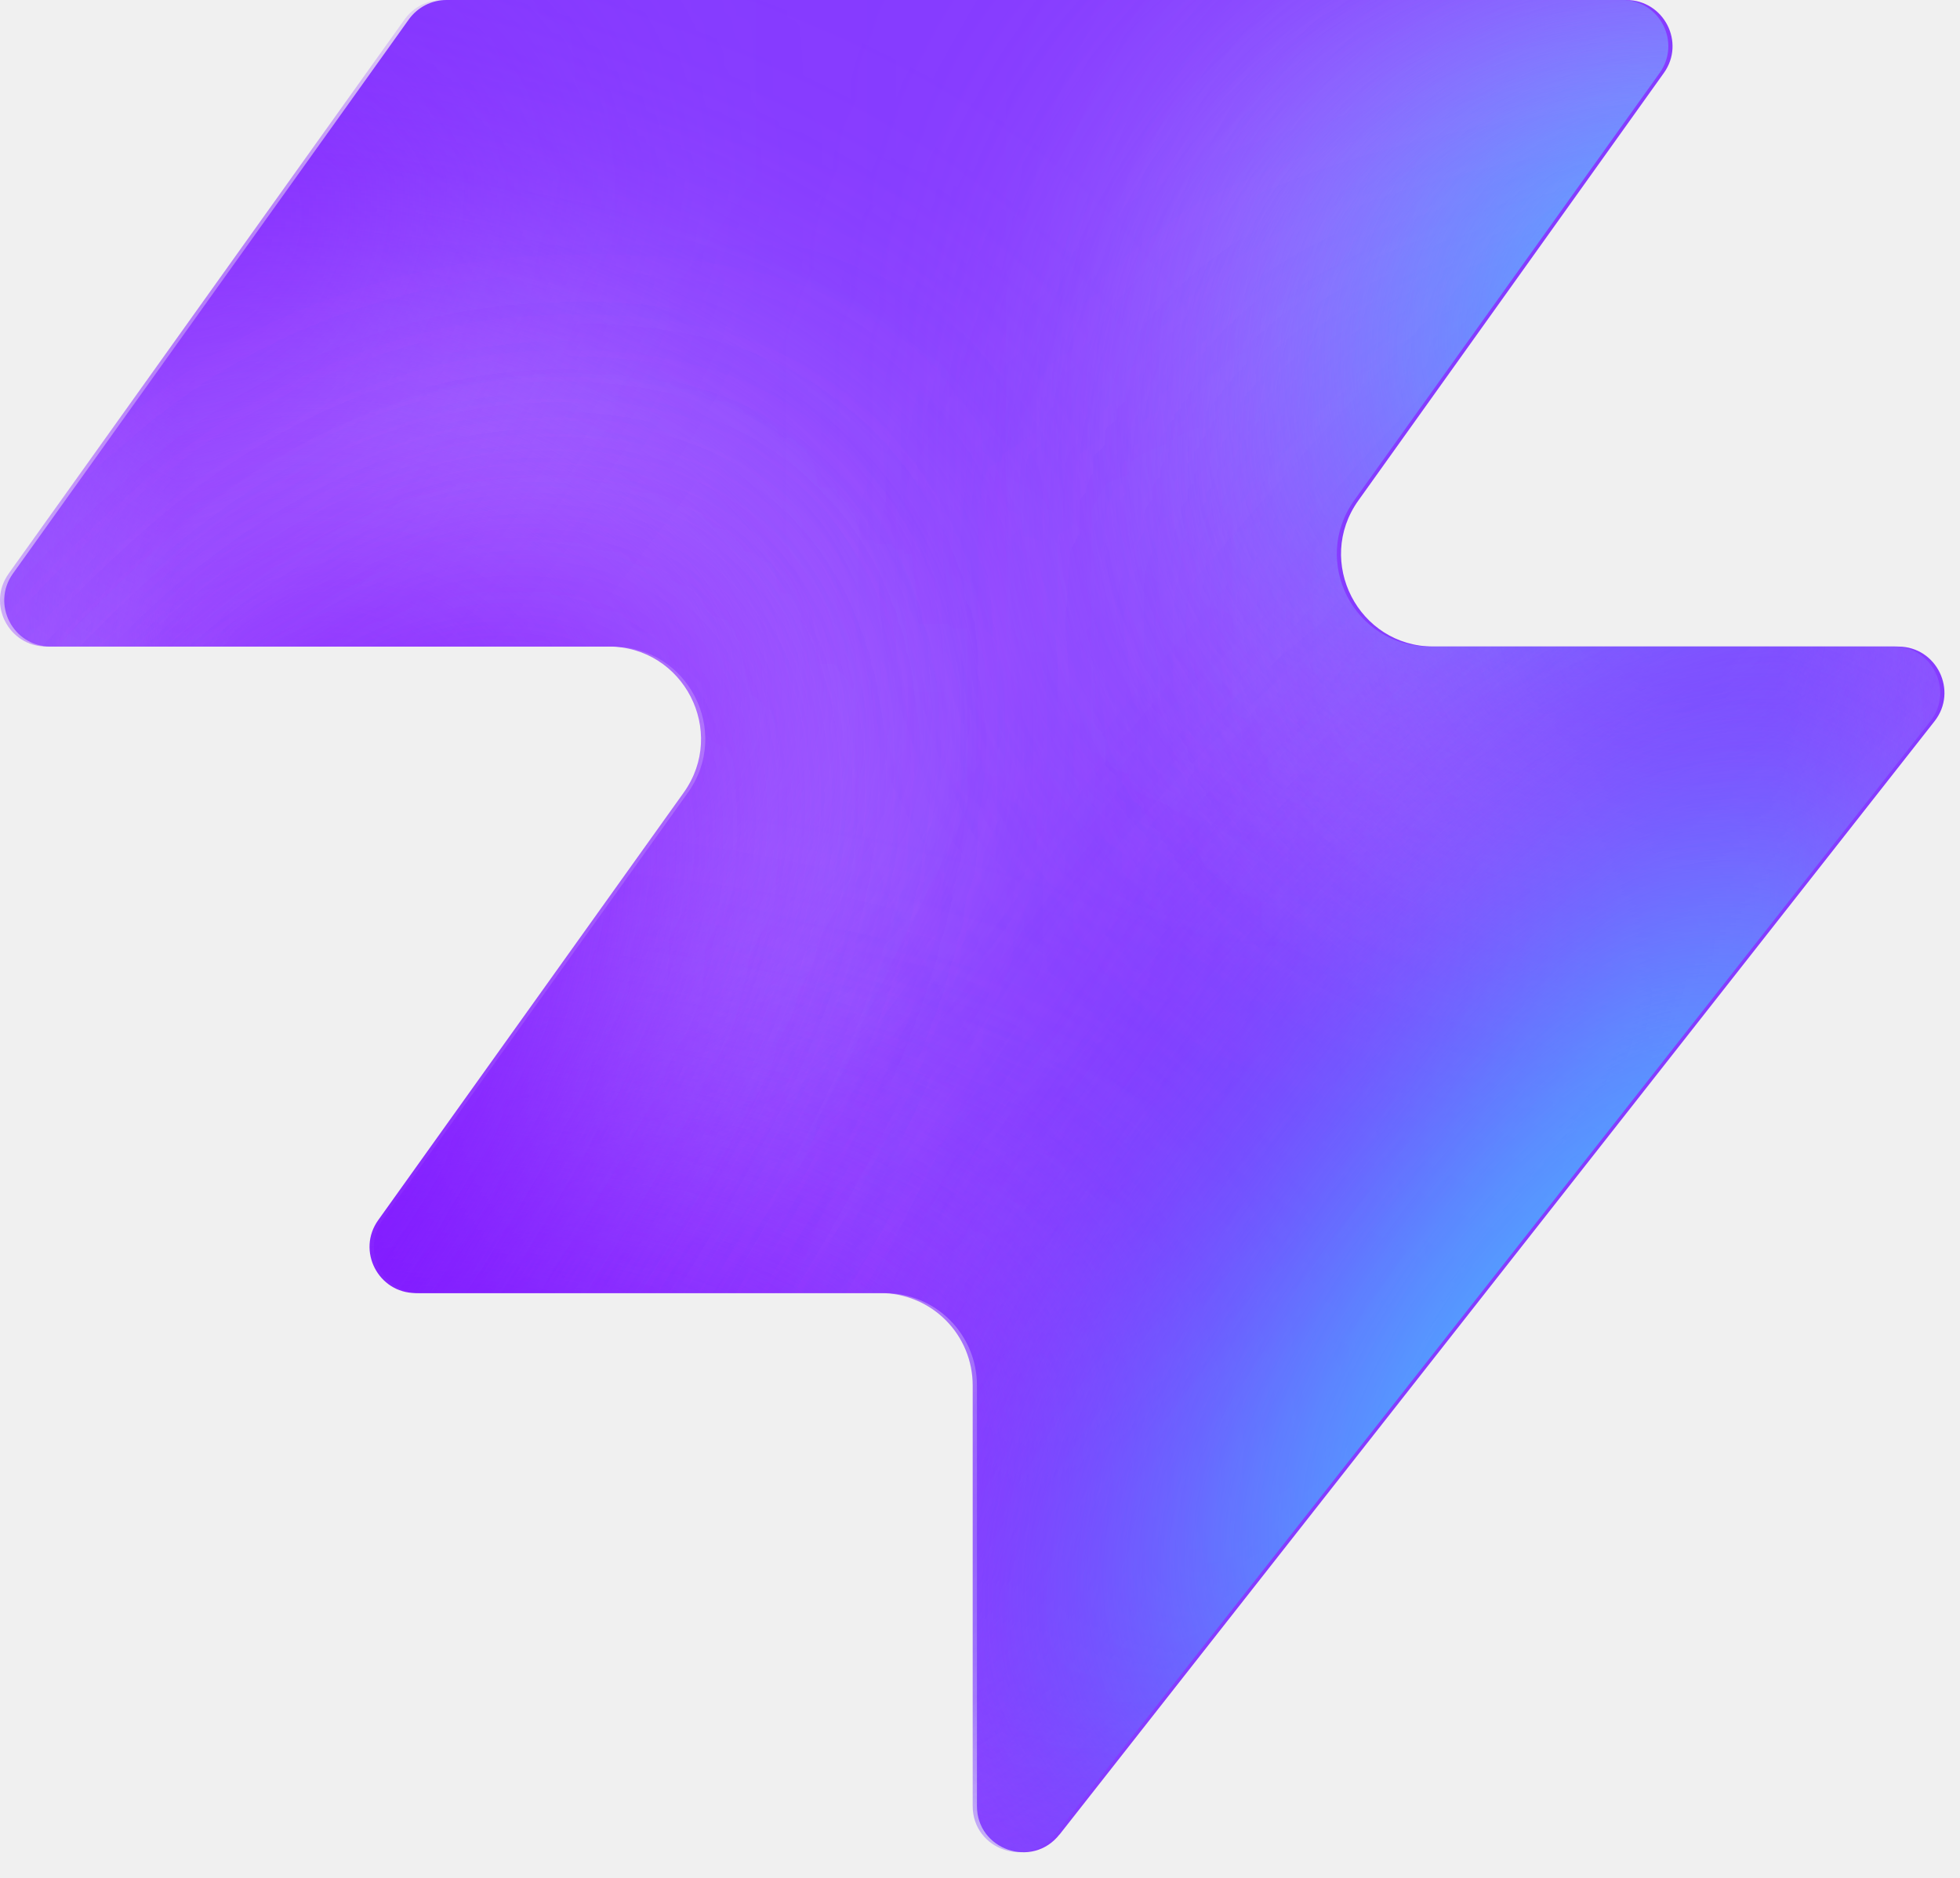
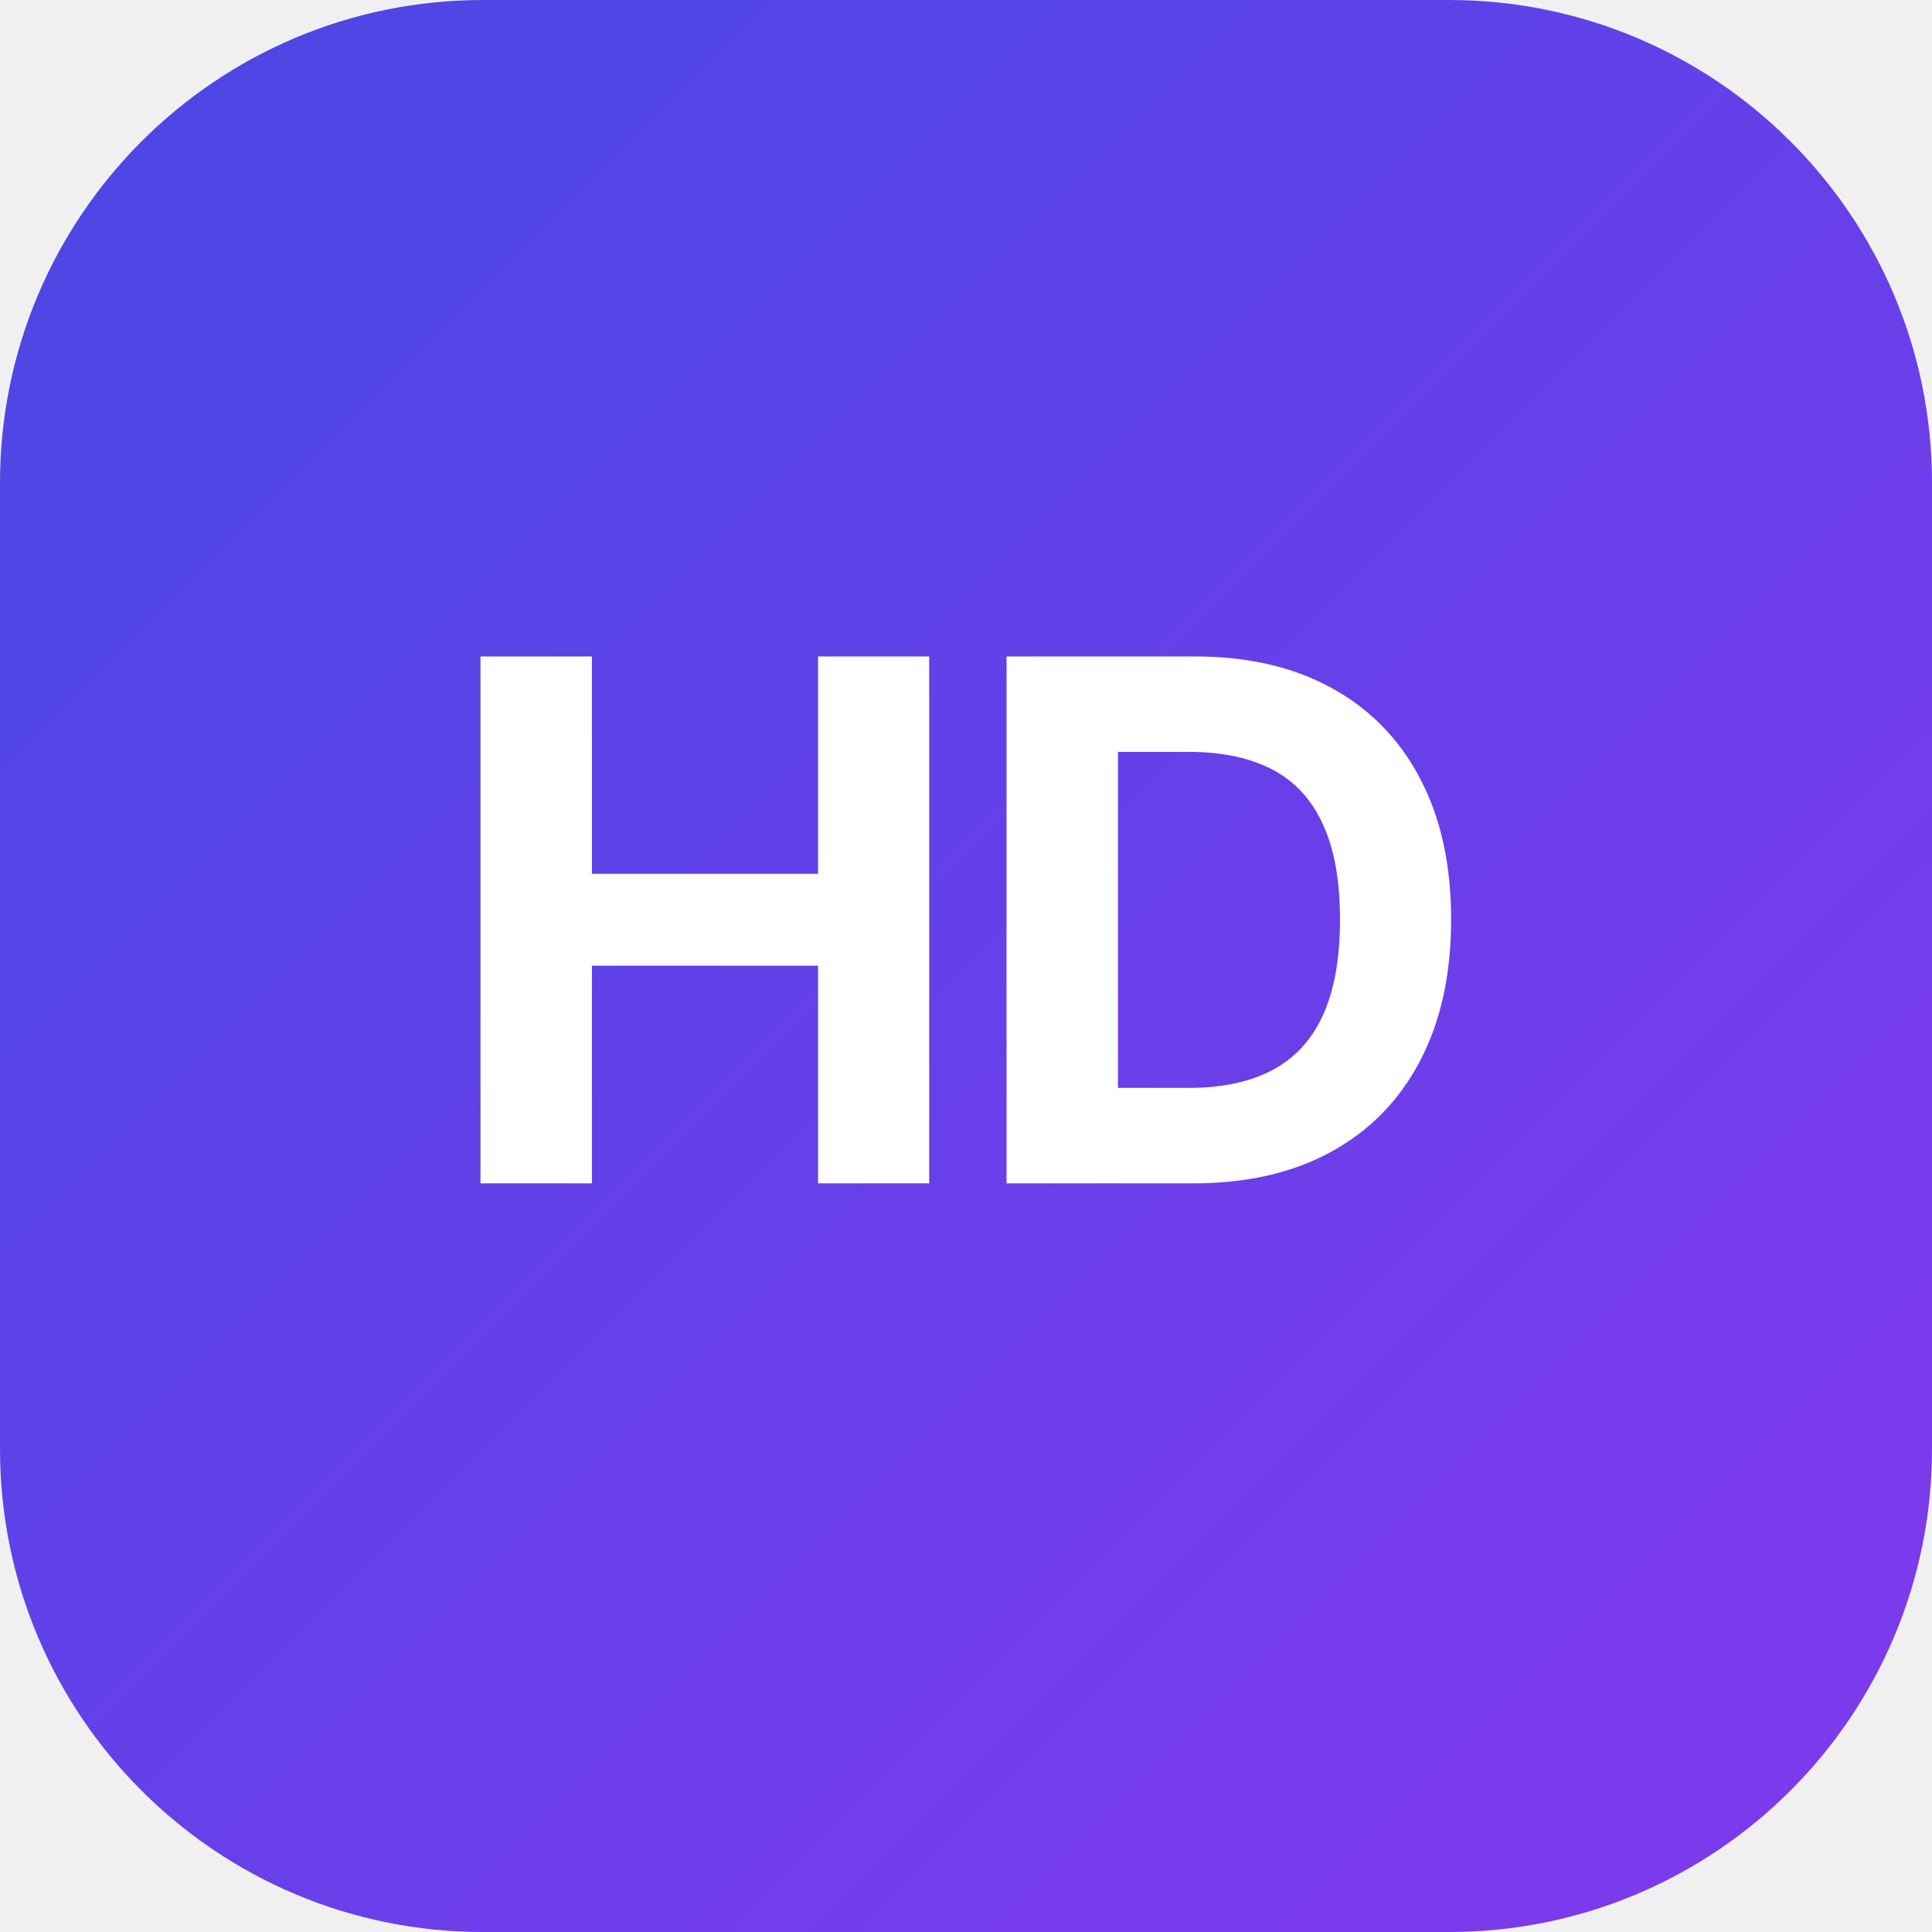
- <svg xmlns="http://www.w3.org/2000/svg" width="48" height="46" fill="none" viewBox="0 0 48 46">
-   <path fill="#863bff" d="M25.946 44.938c-.664.845-2.021.375-2.021-.698V33.937a2.26 2.26 0 0 0-2.262-2.262H10.287c-.92 0-1.456-1.04-.92-1.788l7.48-10.471c1.07-1.497 0-3.578-1.842-3.578H1.237c-.92 0-1.456-1.04-.92-1.788L10.013.474c.214-.297.556-.474.92-.474h28.894c.92 0 1.456 1.04.92 1.788l-7.48 10.471c-1.07 1.498 0 3.579 1.842 3.579h11.377c.943 0 1.473 1.088.89 1.83L25.947 44.94z" style="fill:#863bff;fill:color(display-p3 .525 .23 1);fill-opacity:1" />
-   <mask id="a" width="48" height="46" x="0" y="0" maskUnits="userSpaceOnUse" style="mask-type:alpha">
-     <path fill="#000" d="M25.842 44.938c-.664.844-2.021.375-2.021-.698V33.937a2.26 2.26 0 0 0-2.262-2.262H10.183c-.92 0-1.456-1.04-.92-1.788l7.48-10.471c1.07-1.498 0-3.579-1.842-3.579H1.133c-.92 0-1.456-1.04-.92-1.787L9.91.473c.214-.297.556-.474.92-.474h28.894c.92 0 1.456 1.04.92 1.788l-7.48 10.471c-1.07 1.498 0 3.578 1.842 3.578h11.377c.943 0 1.473 1.088.89 1.832L25.843 44.94z" style="fill:#000;fill-opacity:1" />
-   </mask>
-   <g mask="url(#a)">
-     <g filter="url(#b)">
-       <ellipse cx="5.508" cy="14.704" fill="#ede6ff" rx="5.508" ry="14.704" style="fill:#ede6ff;fill:color(display-p3 .927 .903 1);fill-opacity:1" transform="matrix(.00324 1 1 -.00324 -4.47 31.516)" />
-     </g>
-     <g filter="url(#c)">
-       <ellipse cx="10.399" cy="29.851" fill="#ede6ff" rx="10.399" ry="29.851" style="fill:#ede6ff;fill:color(display-p3 .927 .903 1);fill-opacity:1" transform="matrix(.00324 1 1 -.00324 -39.328 7.883)" />
-     </g>
-     <g filter="url(#d)">
-       <ellipse cx="5.508" cy="30.487" fill="#7e14ff" rx="5.508" ry="30.487" style="fill:#7e14ff;fill:color(display-p3 .492 .077 1);fill-opacity:1" transform="rotate(89.814 -25.913 -14.639)scale(1 -1)" />
-     </g>
-     <g filter="url(#e)">
-       <ellipse cx="5.508" cy="30.599" fill="#7e14ff" rx="5.508" ry="30.599" style="fill:#7e14ff;fill:color(display-p3 .492 .077 1);fill-opacity:1" transform="rotate(89.814 -32.644 -3.334)scale(1 -1)" />
-     </g>
-     <g filter="url(#f)">
-       <ellipse cx="5.508" cy="30.599" fill="#7e14ff" rx="5.508" ry="30.599" style="fill:#7e14ff;fill:color(display-p3 .492 .077 1);fill-opacity:1" transform="matrix(.00324 1 1 -.00324 -34.34 30.47)" />
-     </g>
-     <g filter="url(#g)">
-       <ellipse cx="14.072" cy="22.078" fill="#ede6ff" rx="14.072" ry="22.078" style="fill:#ede6ff;fill:color(display-p3 .927 .903 1);fill-opacity:1" transform="rotate(93.35 24.506 48.493)scale(-1 1)" />
-     </g>
-     <g filter="url(#h)">
-       <ellipse cx="3.47" cy="21.501" fill="#7e14ff" rx="3.47" ry="21.501" style="fill:#7e14ff;fill:color(display-p3 .492 .077 1);fill-opacity:1" transform="rotate(89.009 28.708 47.59)scale(-1 1)" />
-     </g>
-     <g filter="url(#i)">
-       <ellipse cx="3.47" cy="21.501" fill="#7e14ff" rx="3.47" ry="21.501" style="fill:#7e14ff;fill:color(display-p3 .492 .077 1);fill-opacity:1" transform="rotate(89.009 28.708 47.59)scale(-1 1)" />
-     </g>
-     <g filter="url(#j)">
-       <ellipse cx=".387" cy="8.972" fill="#7e14ff" rx="4.407" ry="29.108" style="fill:#7e14ff;fill:color(display-p3 .492 .077 1);fill-opacity:1" transform="rotate(39.51 .387 8.972)" />
-     </g>
-     <g filter="url(#k)">
-       <ellipse cx="47.523" cy="-6.092" fill="#7e14ff" rx="4.407" ry="29.108" style="fill:#7e14ff;fill:color(display-p3 .492 .077 1);fill-opacity:1" transform="rotate(37.892 47.523 -6.092)" />
-     </g>
-     <g filter="url(#l)">
-       <ellipse cx="41.412" cy="6.333" fill="#47bfff" rx="5.971" ry="9.665" style="fill:#47bfff;fill:color(display-p3 .28 .748 1);fill-opacity:1" transform="rotate(37.892 41.412 6.333)" />
-     </g>
-     <g filter="url(#m)">
-       <ellipse cx="-1.879" cy="38.332" fill="#7e14ff" rx="4.407" ry="29.108" style="fill:#7e14ff;fill:color(display-p3 .492 .077 1);fill-opacity:1" transform="rotate(37.892 -1.88 38.332)" />
-     </g>
-     <g filter="url(#n)">
-       <ellipse cx="-1.879" cy="38.332" fill="#7e14ff" rx="4.407" ry="29.108" style="fill:#7e14ff;fill:color(display-p3 .492 .077 1);fill-opacity:1" transform="rotate(37.892 -1.88 38.332)" />
-     </g>
-     <g filter="url(#o)">
-       <ellipse cx="35.651" cy="29.907" fill="#7e14ff" rx="4.407" ry="29.108" style="fill:#7e14ff;fill:color(display-p3 .492 .077 1);fill-opacity:1" transform="rotate(37.892 35.651 29.907)" />
-     </g>
-     <g filter="url(#p)">
-       <ellipse cx="38.418" cy="32.4" fill="#47bfff" rx="5.971" ry="15.297" style="fill:#47bfff;fill:color(display-p3 .28 .748 1);fill-opacity:1" transform="rotate(37.892 38.418 32.4)" />
-     </g>
+ <svg xmlns="http://www.w3.org/2000/svg" width="40" height="40" viewBox="0 0 40 40" fill="none">
+   <g id="Logo Mark">
+     <rect width="40" height="40" rx="10" fill="url(#paint0_linear_1_106)" />
+     <path id="HD" d="M9.948 24.5V13.591H12.255V18.092H16.937V13.591H19.238V24.5H16.937V19.994H12.255V24.5H9.948ZM24.707 24.5H20.84V13.591H24.739C25.836 13.591 26.781 13.809 27.573 14.246C28.364 14.679 28.973 15.303 29.4 16.116C29.829 16.929 30.044 17.902 30.044 19.035C30.044 20.171 29.829 21.148 29.4 21.965C28.973 22.781 28.361 23.408 27.562 23.845C26.766 24.282 25.815 24.5 24.707 24.5ZM23.146 22.524H24.611C25.293 22.524 25.866 22.403 26.331 22.162C26.8 21.916 27.152 21.538 27.386 21.027C27.624 20.512 27.743 19.848 27.743 19.035C27.743 18.229 27.624 17.57 27.386 17.059C27.152 16.547 26.802 16.171 26.337 15.929C25.872 15.688 25.298 15.567 24.616 15.567H23.146V22.524Z" fill="white" />
  </g>
  <defs>
-     <filter id="b" width="60.045" height="41.654" x="-19.77" y="16.149" color-interpolation-filters="sRGB" filterUnits="userSpaceOnUse">
-       <feFlood flood-opacity="0" result="BackgroundImageFix" />
-       <feBlend in="SourceGraphic" in2="BackgroundImageFix" result="shape" />
-       <feGaussianBlur result="effect1_foregroundBlur_2002_17158" stdDeviation="7.659" />
-     </filter>
-     <filter id="c" width="90.34" height="51.437" x="-54.613" y="-7.533" color-interpolation-filters="sRGB" filterUnits="userSpaceOnUse">
-       <feFlood flood-opacity="0" result="BackgroundImageFix" />
-       <feBlend in="SourceGraphic" in2="BackgroundImageFix" result="shape" />
-       <feGaussianBlur result="effect1_foregroundBlur_2002_17158" stdDeviation="7.659" />
-     </filter>
-     <filter id="d" width="79.355" height="29.4" x="-49.64" y="2.03" color-interpolation-filters="sRGB" filterUnits="userSpaceOnUse">
-       <feFlood flood-opacity="0" result="BackgroundImageFix" />
-       <feBlend in="SourceGraphic" in2="BackgroundImageFix" result="shape" />
-       <feGaussianBlur result="effect1_foregroundBlur_2002_17158" stdDeviation="4.596" />
-     </filter>
-     <filter id="e" width="79.579" height="29.4" x="-45.045" y="20.029" color-interpolation-filters="sRGB" filterUnits="userSpaceOnUse">
-       <feFlood flood-opacity="0" result="BackgroundImageFix" />
-       <feBlend in="SourceGraphic" in2="BackgroundImageFix" result="shape" />
-       <feGaussianBlur result="effect1_foregroundBlur_2002_17158" stdDeviation="4.596" />
-     </filter>
-     <filter id="f" width="79.579" height="29.4" x="-43.513" y="21.178" color-interpolation-filters="sRGB" filterUnits="userSpaceOnUse">
-       <feFlood flood-opacity="0" result="BackgroundImageFix" />
-       <feBlend in="SourceGraphic" in2="BackgroundImageFix" result="shape" />
-       <feGaussianBlur result="effect1_foregroundBlur_2002_17158" stdDeviation="4.596" />
-     </filter>
-     <filter id="g" width="74.749" height="58.852" x="15.756" y="-17.901" color-interpolation-filters="sRGB" filterUnits="userSpaceOnUse">
-       <feFlood flood-opacity="0" result="BackgroundImageFix" />
-       <feBlend in="SourceGraphic" in2="BackgroundImageFix" result="shape" />
-       <feGaussianBlur result="effect1_foregroundBlur_2002_17158" stdDeviation="7.659" />
-     </filter>
-     <filter id="h" width="61.377" height="25.362" x="23.548" y="2.284" color-interpolation-filters="sRGB" filterUnits="userSpaceOnUse">
-       <feFlood flood-opacity="0" result="BackgroundImageFix" />
-       <feBlend in="SourceGraphic" in2="BackgroundImageFix" result="shape" />
-       <feGaussianBlur result="effect1_foregroundBlur_2002_17158" stdDeviation="4.596" />
-     </filter>
-     <filter id="i" width="61.377" height="25.362" x="23.548" y="2.284" color-interpolation-filters="sRGB" filterUnits="userSpaceOnUse">
-       <feFlood flood-opacity="0" result="BackgroundImageFix" />
-       <feBlend in="SourceGraphic" in2="BackgroundImageFix" result="shape" />
-       <feGaussianBlur result="effect1_foregroundBlur_2002_17158" stdDeviation="4.596" />
-     </filter>
-     <filter id="j" width="56.045" height="63.649" x="-27.636" y="-22.853" color-interpolation-filters="sRGB" filterUnits="userSpaceOnUse">
-       <feFlood flood-opacity="0" result="BackgroundImageFix" />
-       <feBlend in="SourceGraphic" in2="BackgroundImageFix" result="shape" />
-       <feGaussianBlur result="effect1_foregroundBlur_2002_17158" stdDeviation="4.596" />
-     </filter>
-     <filter id="k" width="54.814" height="64.646" x="20.116" y="-38.415" color-interpolation-filters="sRGB" filterUnits="userSpaceOnUse">
-       <feFlood flood-opacity="0" result="BackgroundImageFix" />
-       <feBlend in="SourceGraphic" in2="BackgroundImageFix" result="shape" />
-       <feGaussianBlur result="effect1_foregroundBlur_2002_17158" stdDeviation="4.596" />
-     </filter>
-     <filter id="l" width="33.541" height="35.313" x="24.641" y="-11.323" color-interpolation-filters="sRGB" filterUnits="userSpaceOnUse">
-       <feFlood flood-opacity="0" result="BackgroundImageFix" />
-       <feBlend in="SourceGraphic" in2="BackgroundImageFix" result="shape" />
-       <feGaussianBlur result="effect1_foregroundBlur_2002_17158" stdDeviation="4.596" />
-     </filter>
-     <filter id="m" width="54.814" height="64.646" x="-29.286" y="6.009" color-interpolation-filters="sRGB" filterUnits="userSpaceOnUse">
-       <feFlood flood-opacity="0" result="BackgroundImageFix" />
-       <feBlend in="SourceGraphic" in2="BackgroundImageFix" result="shape" />
-       <feGaussianBlur result="effect1_foregroundBlur_2002_17158" stdDeviation="4.596" />
-     </filter>
-     <filter id="n" width="54.814" height="64.646" x="-29.286" y="6.009" color-interpolation-filters="sRGB" filterUnits="userSpaceOnUse">
-       <feFlood flood-opacity="0" result="BackgroundImageFix" />
-       <feBlend in="SourceGraphic" in2="BackgroundImageFix" result="shape" />
-       <feGaussianBlur result="effect1_foregroundBlur_2002_17158" stdDeviation="4.596" />
-     </filter>
-     <filter id="o" width="54.814" height="64.646" x="8.244" y="-2.416" color-interpolation-filters="sRGB" filterUnits="userSpaceOnUse">
-       <feFlood flood-opacity="0" result="BackgroundImageFix" />
-       <feBlend in="SourceGraphic" in2="BackgroundImageFix" result="shape" />
-       <feGaussianBlur result="effect1_foregroundBlur_2002_17158" stdDeviation="4.596" />
-     </filter>
-     <filter id="p" width="39.409" height="43.623" x="18.713" y="10.588" color-interpolation-filters="sRGB" filterUnits="userSpaceOnUse">
-       <feFlood flood-opacity="0" result="BackgroundImageFix" />
-       <feBlend in="SourceGraphic" in2="BackgroundImageFix" result="shape" />
-       <feGaussianBlur result="effect1_foregroundBlur_2002_17158" stdDeviation="4.596" />
-     </filter>
+     <linearGradient id="paint0_linear_1_106" x1="4.25747e-07" y1="11.429" x2="28.571" y2="40" gradientUnits="userSpaceOnUse">
+       <stop stop-color="#4F46E5" />
+       <stop offset="1" stop-color="#7C3AED" />
+     </linearGradient>
  </defs>
</svg>
